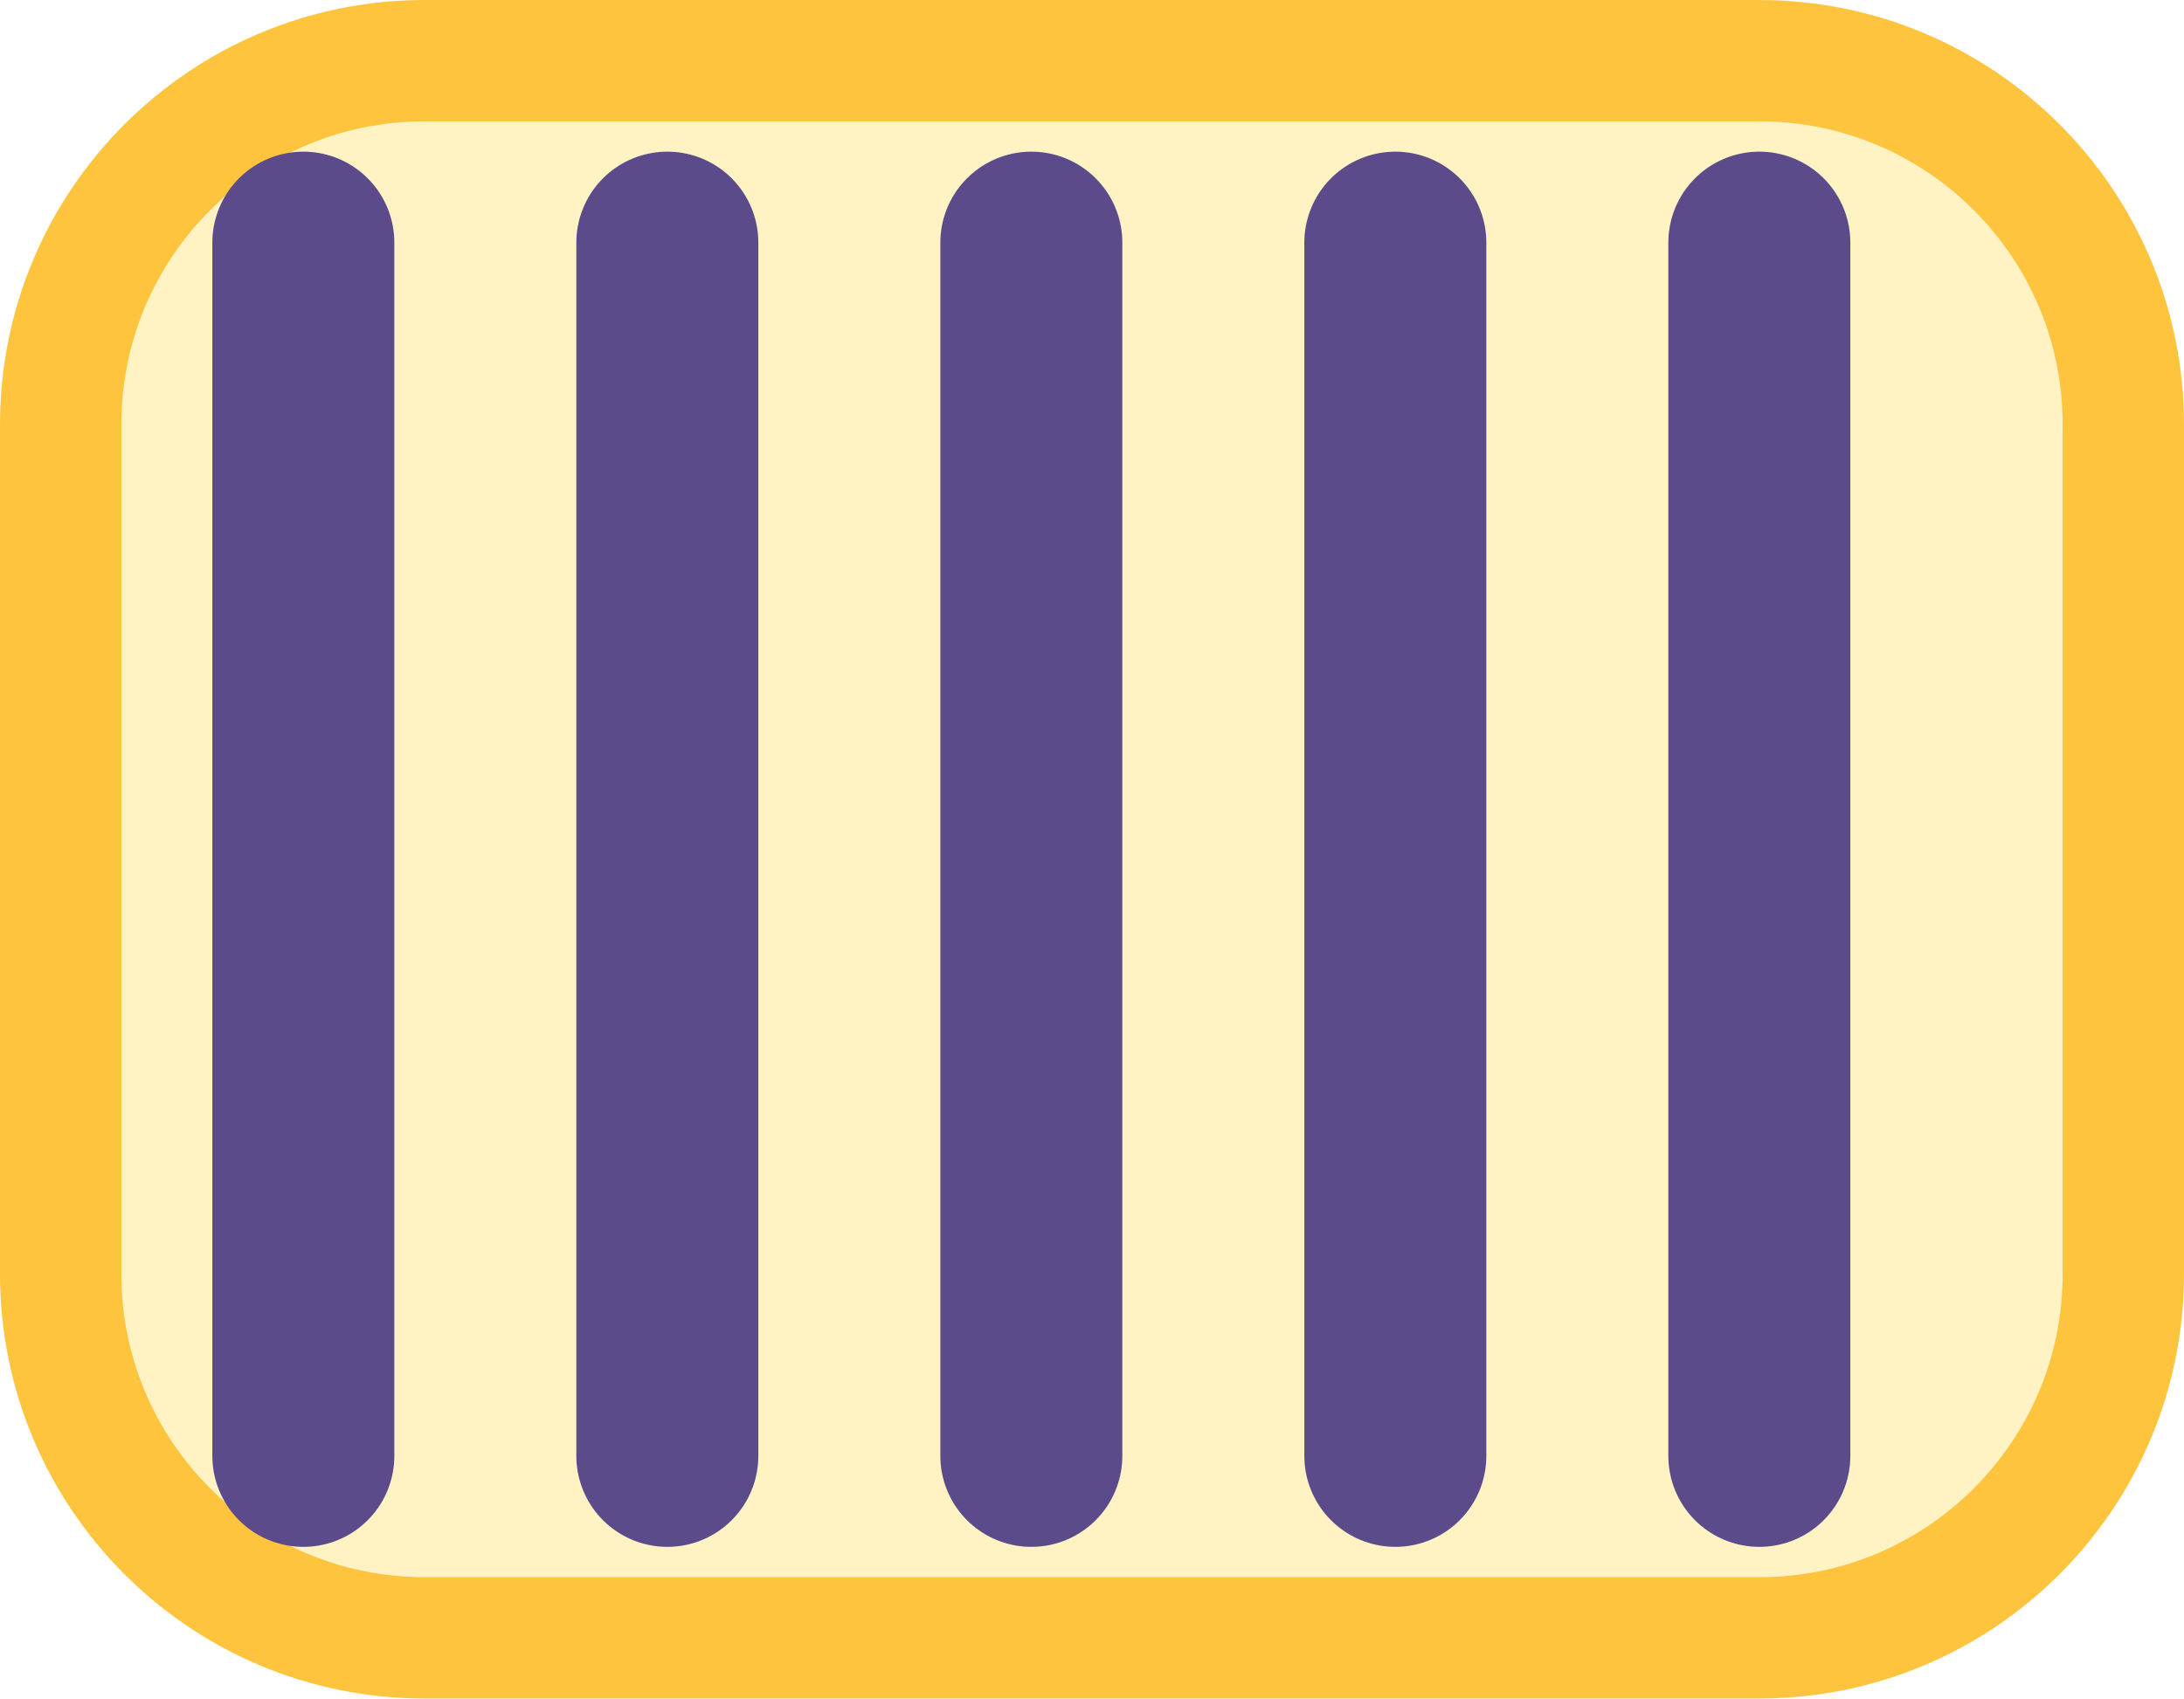
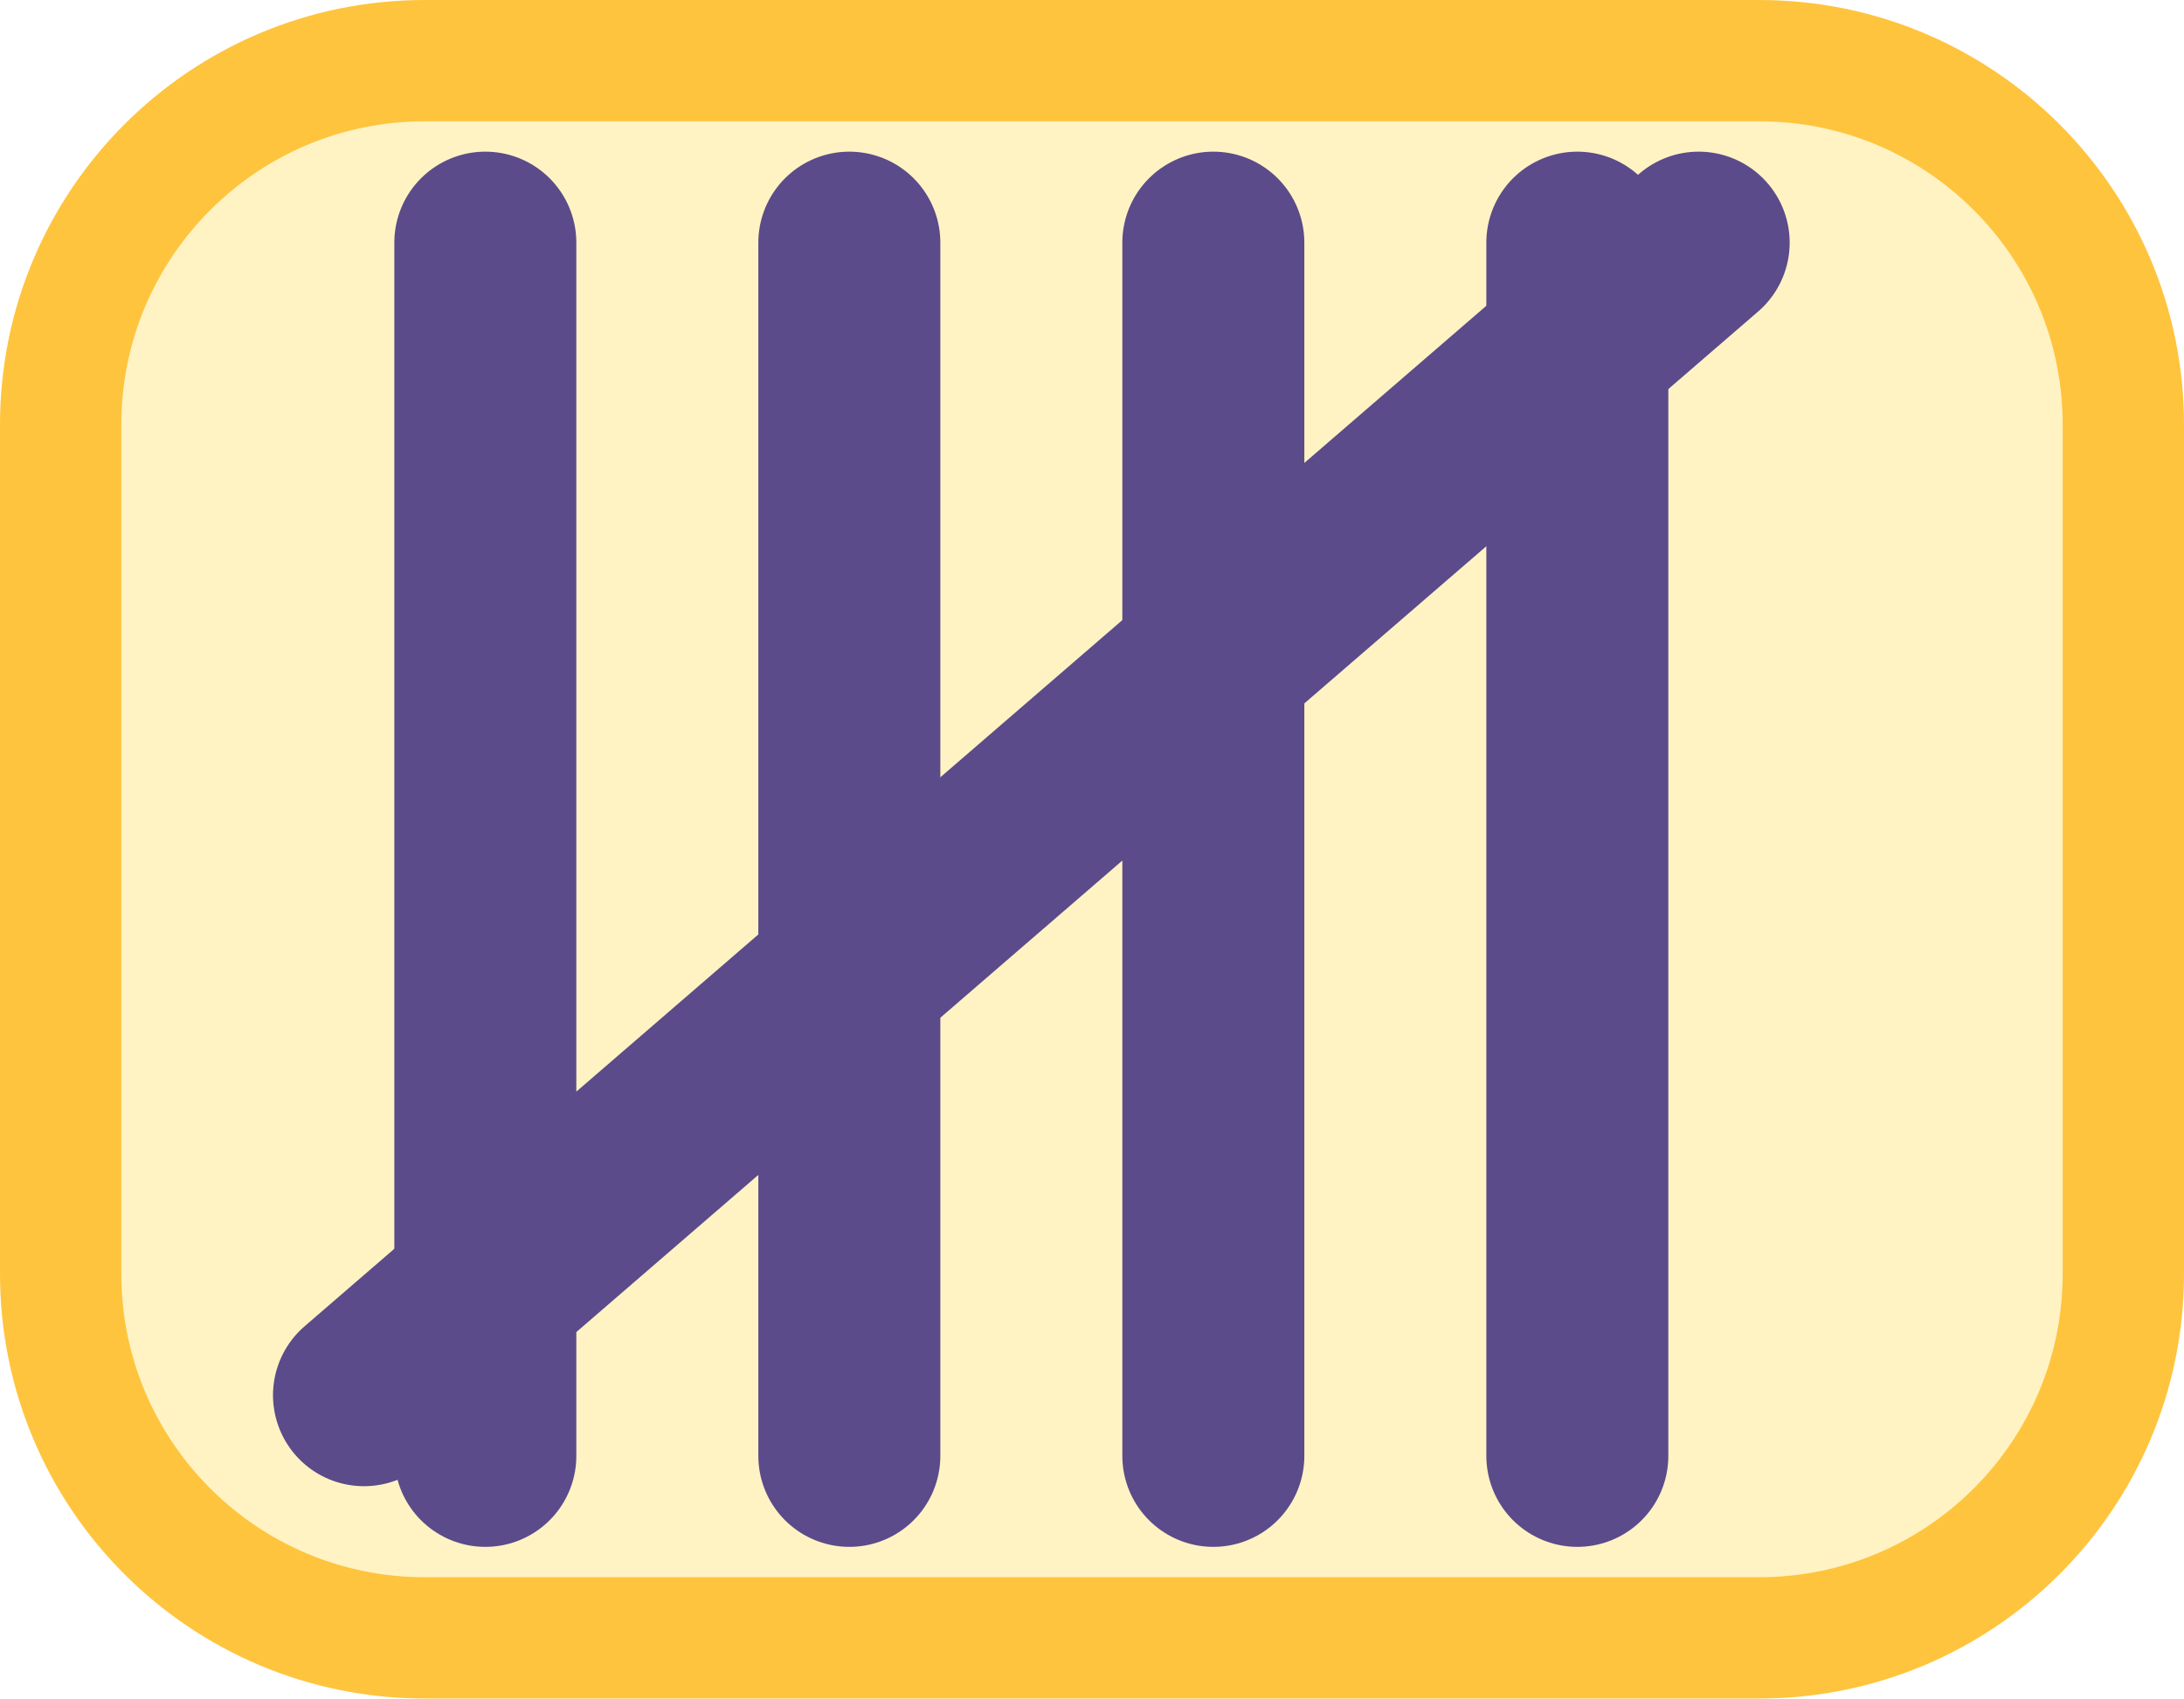
<svg xmlns="http://www.w3.org/2000/svg" viewBox="0 0 72 56">
  <g class="palitos">
    <rect x="2" y="2" width="68" height="52" rx="12" fill="#fff3c4" stroke="#ffc43d" stroke-width="4" />
-     <path d="M10 8v40" stroke="#5b4b8a" stroke-width="6" stroke-linecap="round" />
-     <path d="M22 8v40" stroke="#5b4b8a" stroke-width="6" stroke-linecap="round" />
-     <path d="M34 8v40" stroke="#5b4b8a" stroke-width="6" stroke-linecap="round" />
-     <path d="M46 8v40" stroke="#5b4b8a" stroke-width="6" stroke-linecap="round" />
-     <path d="M58 8v40" stroke="#5b4b8a" stroke-width="6" stroke-linecap="round" />
+     <path d="M16 8v40" stroke="#5b4b8a" stroke-width="6" stroke-linecap="round" />
+     <path d="M28 8v40" stroke="#5b4b8a" stroke-width="6" stroke-linecap="round" />
+     <path d="M40 8v40" stroke="#5b4b8a" stroke-width="6" stroke-linecap="round" />
+     <path d="M52 8v40" stroke="#5b4b8a" stroke-width="6" stroke-linecap="round" />
+     <path d="M12 46 L56 8" stroke="#5b4b8a" stroke-width="6" stroke-linecap="round" />
  </g>
</svg>
